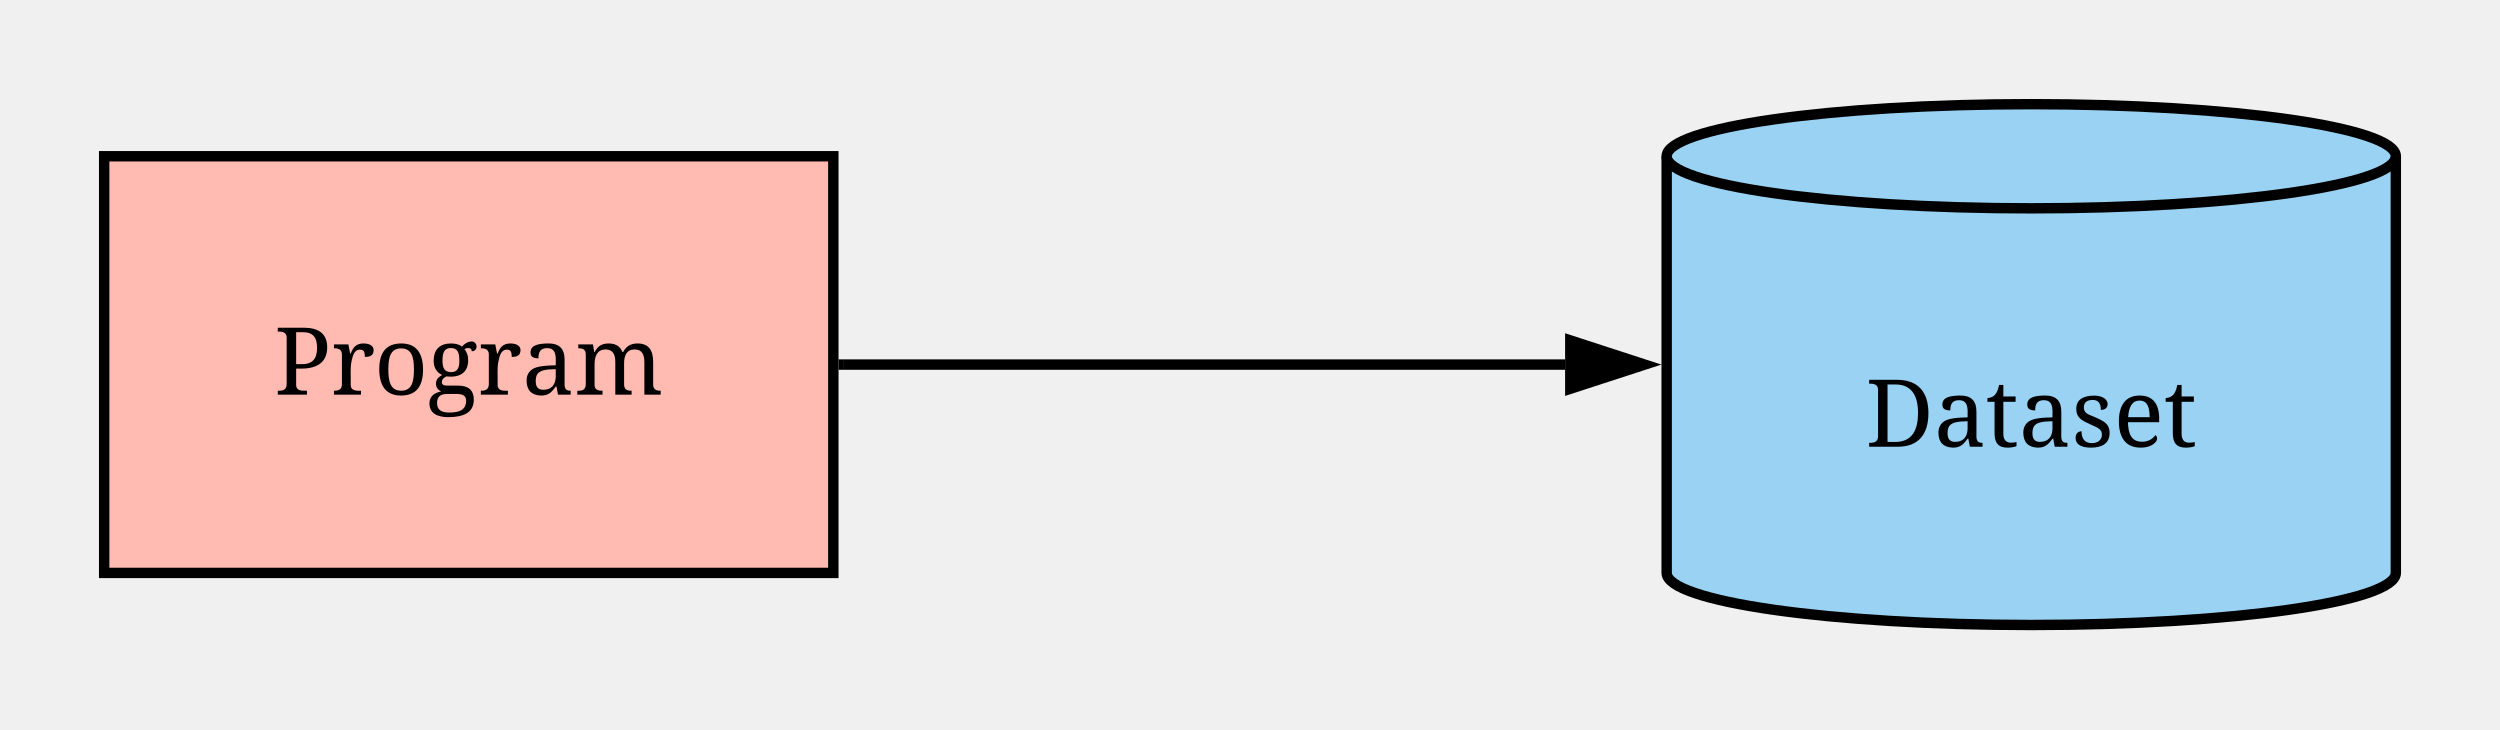
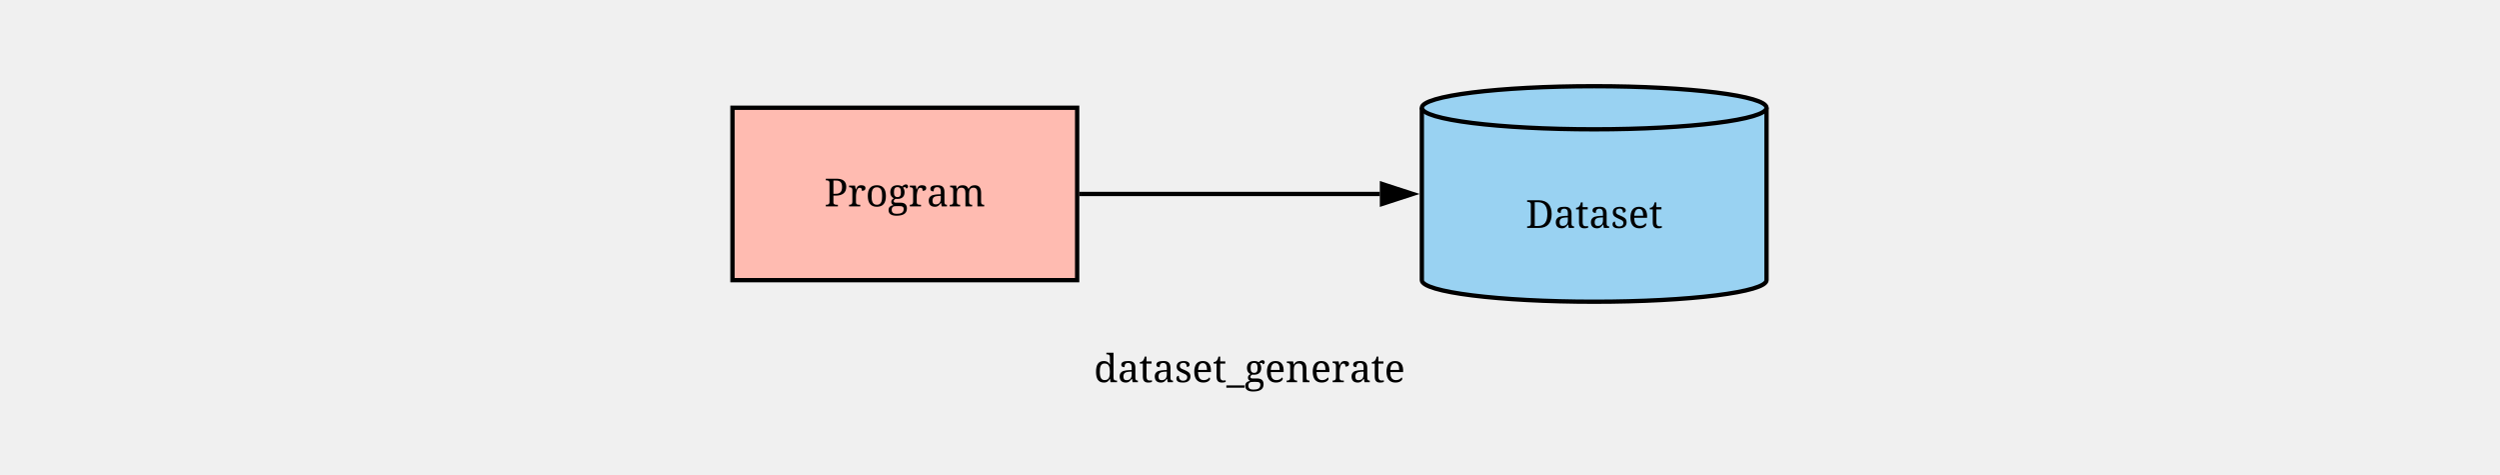
- <svg xmlns="http://www.w3.org/2000/svg" xmlns:ns1="lucid" xmlns:xlink="http://www.w3.org/1999/xlink" width="480" height="140">
-   <g transform="translate(-340 -440)" ns1:page-tab-id="bY91qlyg7Jx6">
-     <path d="M360 470h140v80H360z" stroke="#000" stroke-width="2" fill="#ffbbb1" />
-     <use xlink:href="#a" transform="matrix(1,0,0,1,365,475) translate(27.65088 40.77051)" />
-     <path d="M800 550c0 5.52-31.34 10-70 10s-70-4.48-70-10v-80c0-5.52 31.34-10 70-10s70 4.48 70 10z" stroke="#000" stroke-width="2" fill="#99d2f2" />
-     <path d="M800 470c0 5.52-31.34 10-70 10s-70-4.48-70-10" stroke="#000" stroke-width="2" fill="none" />
-     <use xlink:href="#b" transform="matrix(1,0,0,1,665,485) translate(33.19678 40.77051)" />
-     <path d="M502 510h138.5" stroke="#000" stroke-width="2" fill="none" />
-     <path d="M502.03 511H501v-2h1.03z" />
-     <path d="M655.76 510l-14.26 4.64v-9.28z" stroke="#000" stroke-width="2" />
+ <svg xmlns="http://www.w3.org/2000/svg" xmlns:ns1="lucid" xmlns:xlink="http://www.w3.org/1999/xlink" width="1160" height="220">
+   <g transform="translate(-140 -600)" ns1:page-tab-id="bY91qlyg7Jx6">
+     <path d="M160 620h1120v180H160z" fill-opacity="0" />
+     <path d="M160 740h1120v60H160z" stroke="#000" stroke-opacity="0" stroke-width="2" fill="#fff" fill-opacity="0" />
+     <use xlink:href="#a" transform="matrix(1,0,0,1,165,745) translate(482.7759 32.33301)" />
+     <path d="M480 650h160v80H480z" stroke="#000" stroke-width="2" fill="#ffbbb1" />
+     <use xlink:href="#b" transform="matrix(1,0,0,1,485,655) translate(37.65088 40.77051)" />
+     <path d="M960 730c0 5.52-35.82 10-80 10s-80-4.48-80-10v-80c0-5.52 35.82-10 80-10s80 4.48 80 10z" stroke="#000" stroke-width="2" fill="#99d2f2" />
+     <path d="M960 650c0 5.52-35.82 10-80 10s-80-4.48-80-10" stroke="#000" stroke-width="2" fill="none" />
+     <use xlink:href="#c" transform="matrix(1,0,0,1,805,665) translate(43.19678 40.77051)" />
+     <path d="M642 690h138.5" stroke="#000" stroke-width="2" fill="none" />
+     <path d="M642.03 691H641v-2h1.03z" />
+     <path d="M795.76 690l-14.26 4.64v-9.28z" stroke="#000" stroke-width="2" />
    <defs>
-       <path d="M479-223C473-90 582-80 715-86V0H78v-86c122 7 194-27 194-147v-1004c3-115-76-146-194-139v-86h575c309 2 504 125 504 428 0 321-213 462-549 465H479v346zm457-803c0-225-92-342-318-338H479v698h109c246 7 348-114 348-360" id="c" />
-       <path d="M434-223C430-95 529-79 659-86V0H68v-86c112 4 174-35 174-147v-639c2-108-66-143-174-140v-86h315l39 203h10c50-120 106-223 281-223 151 0 257 68 211 208-21 64-90 87-181 87-2-101-16-160-108-160-128 0-157 140-183 255-33 148-12 333-18 505" id="d" />
-       <path d="M594-1118c338 0 472 222 475 567 2 360-143 571-481 571S115-205 113-551c-2-359 142-567 481-567zm-4 108c-241 0-279 212-279 459 0 249 39 465 281 465s278-216 278-465c0-248-38-459-280-459" id="e" />
-       <path d="M956-1161c125-12 164 158 62 205-14 6-30 8-49 8 9-84-106-83-156-45 48 62 81 134 80 248-2 265-188 381-475 346-48 26-98 54-99 125-1 68 58 77 127 77h232c215 1 338 97 338 306 0 294-237 379-543 383-249 3-426-81-426-299C47 28 162-41 303-70c-62-29-113-79-113-168 0-105 57-142 134-192-112-50-185-152-185-309 0-249 134-379 385-379 97 0 179 25 234 67 49-50 103-100 198-110zM438-14c-139-3-225 52-225 194 0 158 102 212 264 211 212-1 363-46 371-248C856-58 624-10 438-14zm78-1004c-150 0-184 109-184 273 0 159 39 250 186 253 149 3 184-105 182-256-2-165-33-270-184-270" id="f" />
-       <path d="M467-106c176 0 267-107 272-285v-166c-189 6-378 9-423 154-10 31-15 66-15 106 0 123 47 191 166 191zm272-535c5-199 13-375-190-375-142 0-190 83-187 223-106-2-174-27-174-129 0-169 191-191 369-196 250-7 375 104 375 354v531c-3 100 32 153 133 147V0H788l-32-176h-17C664-76 596 23 420 20 213 16 102-97 102-307c0-109 41-186 116-242 100-75 325-89 521-92" id="g" />
-       <path d="M434-223c-3 108 66 141 174 137V0H57v-86c121 8 185-28 185-147v-639c3-106-58-144-164-140v-86h321l27 166h10c60-112 141-188 309-186 158 2 252 69 297 186h17c61-114 150-188 321-186 240 3 333 155 334 401v484c-3 110 54 152 164 147V0h-356v-707c0-166-49-282-215-280-172 2-228 132-228 305v449c-3 110 54 152 164 147V0H887v-707c0-166-49-282-215-280-182 3-238 148-238 332v432" id="h" />
+       <path d="M844-1331c2-112-71-145-185-139v-86h377v1331c-2 112 71 145 185 139V0H874l-22-184h-8C786-68 701 20 530 20c-321 0-417-237-417-567 0-331 95-571 417-571 163 0 254 76 314 180h12c-10-128-14-255-12-393zM563-987c-219 0-252 212-252 442 0 145 20 254 59 326s104 108 195 108c242 2 279-192 279-436s-41-440-281-440" id="d" />
+       <path d="M467-106c176 0 267-107 272-285v-166c-189 6-378 9-423 154-10 31-15 66-15 106 0 123 47 191 166 191zm272-535c5-199 13-375-190-375-142 0-190 83-187 223-106-2-174-27-174-129 0-169 191-191 369-196 250-7 375 104 375 354v531c-3 100 32 153 133 147V0H788l-32-176h-17C664-76 596 23 420 20 213 16 102-97 102-307c0-109 41-186 116-242 100-75 325-89 521-92" id="e" />
+       <path d="M387-291c-2 124 47 200 156 203 51 1 88-6 131-14v90C626 8 560 18 492 20 278 25 195-83 195-297v-684H39v-82c170-8 224-133 254-287h94v252h268v117H387v690" id="f" />
+       <path d="M834-301C834-70 665 20 430 20 250 20 92-26 92-197c0-88 47-135 129-141 1 157 63 257 221 260 156 3 257-97 214-252-47-85-142-109-240-157-153-75-310-122-310-340 0-212 169-289 386-289 130 0 232 36 280 116 31 53 24 126-20 162-26 22-62 33-109 33 0-130-49-217-176-217-120 1-195 48-195 164 0 149 143 163 254 217 154 74 308 124 308 340" id="g" />
+       <path d="M786-645c-4-191-36-363-223-363-76 0-134 30-175 92s-66 152-73 271h471zm123 393c43 21 51 90 17 136C862-29 744 20 588 20c-331 0-471-225-475-561-4-348 134-577 454-577 327 0 443 231 426 583H311c7 242 67 426 305 426 140 0 234-60 293-143" id="h" />
+       <path d="M950 291H-10V170h960v121" id="i" />
+       <path d="M956-1161c125-12 164 158 62 205-14 6-30 8-49 8 9-84-106-83-156-45 48 62 81 134 80 248-2 265-188 381-475 346-48 26-98 54-99 125-1 68 58 77 127 77h232c215 1 338 97 338 306 0 294-237 379-543 383-249 3-426-81-426-299C47 28 162-41 303-70c-62-29-113-79-113-168 0-105 57-142 134-192-112-50-185-152-185-309 0-249 134-379 385-379 97 0 179 25 234 67 49-50 103-100 198-110zM438-14c-139-3-225 52-225 194 0 158 102 212 264 211 212-1 363-46 371-248C856-58 624-10 438-14zm78-1004c-150 0-184 109-184 273 0 159 39 250 186 253 149 3 184-105 182-256-2-165-33-270-184-270" id="j" />
+       <path d="M434-223c-3 108 66 141 174 137V0H57v-86c118 6 185-31 185-147v-639c2-108-66-143-174-140v-86h331l27 166h10c63-113 148-188 320-186 244 3 343 152 344 401v484c-4 110 54 152 164 147V0H907v-707c0-170-55-282-225-280-187 3-248 145-248 332v432" id="k" />
+       <path d="M434-223C430-95 529-79 659-86V0H68v-86c112 4 174-35 174-147v-639c2-108-66-143-174-140v-86h315l39 203h10c50-120 106-223 281-223 151 0 257 68 211 208-21 64-90 87-181 87-2-101-16-160-108-160-128 0-157 140-183 255-33 148-12 333-18 505" id="l" />
      <g id="a">
-         <use transform="matrix(0.008789062,0,0,0.008789062,0,0)" xlink:href="#c" />
-         <use transform="matrix(0.008789062,0,0,0.008789062,10.87207,0)" xlink:href="#d" />
-         <use transform="matrix(0.008789062,0,0,0.008789062,19.17773,0)" xlink:href="#e" />
-         <use transform="matrix(0.008789062,0,0,0.008789062,29.39062,0)" xlink:href="#f" />
-         <use transform="matrix(0.008789062,0,0,0.008789062,39.07617,0)" xlink:href="#d" />
-         <use transform="matrix(0.008789062,0,0,0.008789062,47.55762,0)" xlink:href="#g" />
-         <use transform="matrix(0.008789062,0,0,0.008789062,57.69141,0)" xlink:href="#h" />
+         <use transform="matrix(0.008789062,0,0,0.008789062,0,0)" xlink:href="#d" />
+         <use transform="matrix(0.008789062,0,0,0.008789062,11.04785,0)" xlink:href="#e" />
+         <use transform="matrix(0.008789062,0,0,0.008789062,21.00586,0)" xlink:href="#f" />
+         <use transform="matrix(0.008789062,0,0,0.008789062,27.34277,0)" xlink:href="#e" />
+         <use transform="matrix(0.008789062,0,0,0.008789062,37.47656,0)" xlink:href="#g" />
+         <use transform="matrix(0.008789062,0,0,0.008789062,45.59766,0)" xlink:href="#h" />
+         <use transform="matrix(0.008789062,0,0,0.008789062,55.23047,0)" xlink:href="#f" />
+         <use transform="matrix(0.008789062,0,0,0.008789062,61.56738,0)" xlink:href="#i" />
+         <use transform="matrix(0.008789062,0,0,0.008789062,69.8291,0)" xlink:href="#j" />
+         <use transform="matrix(0.008789062,0,0,0.008789062,79.33887,0)" xlink:href="#h" />
+         <use transform="matrix(0.008789062,0,0,0.008789062,88.97168,0)" xlink:href="#k" />
+         <use transform="matrix(0.008789062,0,0,0.008789062,100.582,0)" xlink:href="#h" />
+         <use transform="matrix(0.008789062,0,0,0.008789062,110.2148,0)" xlink:href="#l" />
+         <use transform="matrix(0.008789062,0,0,0.008789062,118.6963,0)" xlink:href="#e" />
+         <use transform="matrix(0.008789062,0,0,0.008789062,128.6543,0)" xlink:href="#f" />
+         <use transform="matrix(0.008789062,0,0,0.008789062,134.8154,0)" xlink:href="#h" />
      </g>
-       <path d="M705-1462c450 9 667 274 667 729S1160 0 705 0H78v-86c122 7 194-27 194-147v-1004c3-115-76-146-194-139v-86h627zm440 729c2-374-134-623-486-627H479v1256h178c362-7 486-260 488-629" id="i" />
-       <path d="M387-291c-2 124 47 200 156 203 51 1 88-6 131-14v90C626 8 560 18 492 20 278 25 195-83 195-297v-684H39v-82c170-8 224-133 254-287h94v252h268v117H387v690" id="j" />
-       <path d="M834-301C834-70 665 20 430 20 250 20 92-26 92-197c0-88 47-135 129-141 1 157 63 257 221 260 156 3 257-97 214-252-47-85-142-109-240-157-153-75-310-122-310-340 0-212 169-289 386-289 130 0 232 36 280 116 31 53 24 126-20 162-26 22-62 33-109 33 0-130-49-217-176-217-120 1-195 48-195 164 0 149 143 163 254 217 154 74 308 124 308 340" id="k" />
-       <path d="M786-645c-4-191-36-363-223-363-76 0-134 30-175 92s-66 152-73 271h471zm123 393c43 21 51 90 17 136C862-29 744 20 588 20c-331 0-471-225-475-561-4-348 134-577 454-577 327 0 443 231 426 583H311c7 242 67 426 305 426 140 0 234-60 293-143" id="l" />
+       <path d="M479-223C473-90 582-80 715-86V0H78v-86c122 7 194-27 194-147v-1004c3-115-76-146-194-139v-86h575c309 2 504 125 504 428 0 321-213 462-549 465H479v346zm457-803c0-225-92-342-318-338H479v698h109c246 7 348-114 348-360" id="m" />
+       <path d="M594-1118c338 0 472 222 475 567 2 360-143 571-481 571S115-205 113-551c-2-359 142-567 481-567zm-4 108c-241 0-279 212-279 459 0 249 39 465 281 465s278-216 278-465c0-248-38-459-280-459" id="n" />
+       <path d="M434-223c-3 108 66 141 174 137V0H57v-86c121 8 185-28 185-147v-639c3-106-58-144-164-140v-86h321l27 166h10c60-112 141-188 309-186 158 2 252 69 297 186h17c61-114 150-188 321-186 240 3 333 155 334 401v484c-3 110 54 152 164 147V0h-356v-707c0-166-49-282-215-280-172 2-228 132-228 305v449c-3 110 54 152 164 147V0H887v-707c0-166-49-282-215-280-182 3-238 148-238 332v432" id="o" />
      <g id="b">
-         <use transform="matrix(0.008789062,0,0,0.008789062,0,0)" xlink:href="#i" />
-         <use transform="matrix(0.008789062,0,0,0.008789062,13.08691,0)" xlink:href="#g" />
-         <use transform="matrix(0.008789062,0,0,0.008789062,23.04492,0)" xlink:href="#j" />
-         <use transform="matrix(0.008789062,0,0,0.008789062,29.38184,0)" xlink:href="#g" />
-         <use transform="matrix(0.008789062,0,0,0.008789062,39.51562,0)" xlink:href="#k" />
-         <use transform="matrix(0.008789062,0,0,0.008789062,47.63672,0)" xlink:href="#l" />
-         <use transform="matrix(0.008789062,0,0,0.008789062,57.26953,0)" xlink:href="#j" />
+         <use transform="matrix(0.008789062,0,0,0.008789062,0,0)" xlink:href="#m" />
+         <use transform="matrix(0.008789062,0,0,0.008789062,10.87207,0)" xlink:href="#l" />
+         <use transform="matrix(0.008789062,0,0,0.008789062,19.17773,0)" xlink:href="#n" />
+         <use transform="matrix(0.008789062,0,0,0.008789062,29.39062,0)" xlink:href="#j" />
+         <use transform="matrix(0.008789062,0,0,0.008789062,39.07617,0)" xlink:href="#l" />
+         <use transform="matrix(0.008789062,0,0,0.008789062,47.55762,0)" xlink:href="#e" />
+         <use transform="matrix(0.008789062,0,0,0.008789062,57.69141,0)" xlink:href="#o" />
+       </g>
+       <path d="M705-1462c450 9 667 274 667 729S1160 0 705 0H78v-86c122 7 194-27 194-147v-1004c3-115-76-146-194-139v-86h627zm440 729c2-374-134-623-486-627H479v1256h178c362-7 486-260 488-629" id="p" />
+       <g id="c">
+         <use transform="matrix(0.008789062,0,0,0.008789062,0,0)" xlink:href="#p" />
+         <use transform="matrix(0.008789062,0,0,0.008789062,13.08691,0)" xlink:href="#e" />
+         <use transform="matrix(0.008789062,0,0,0.008789062,23.04492,0)" xlink:href="#f" />
+         <use transform="matrix(0.008789062,0,0,0.008789062,29.38184,0)" xlink:href="#e" />
+         <use transform="matrix(0.008789062,0,0,0.008789062,39.51562,0)" xlink:href="#g" />
+         <use transform="matrix(0.008789062,0,0,0.008789062,47.63672,0)" xlink:href="#h" />
+         <use transform="matrix(0.008789062,0,0,0.008789062,57.26953,0)" xlink:href="#f" />
      </g>
    </defs>
  </g>
</svg>
